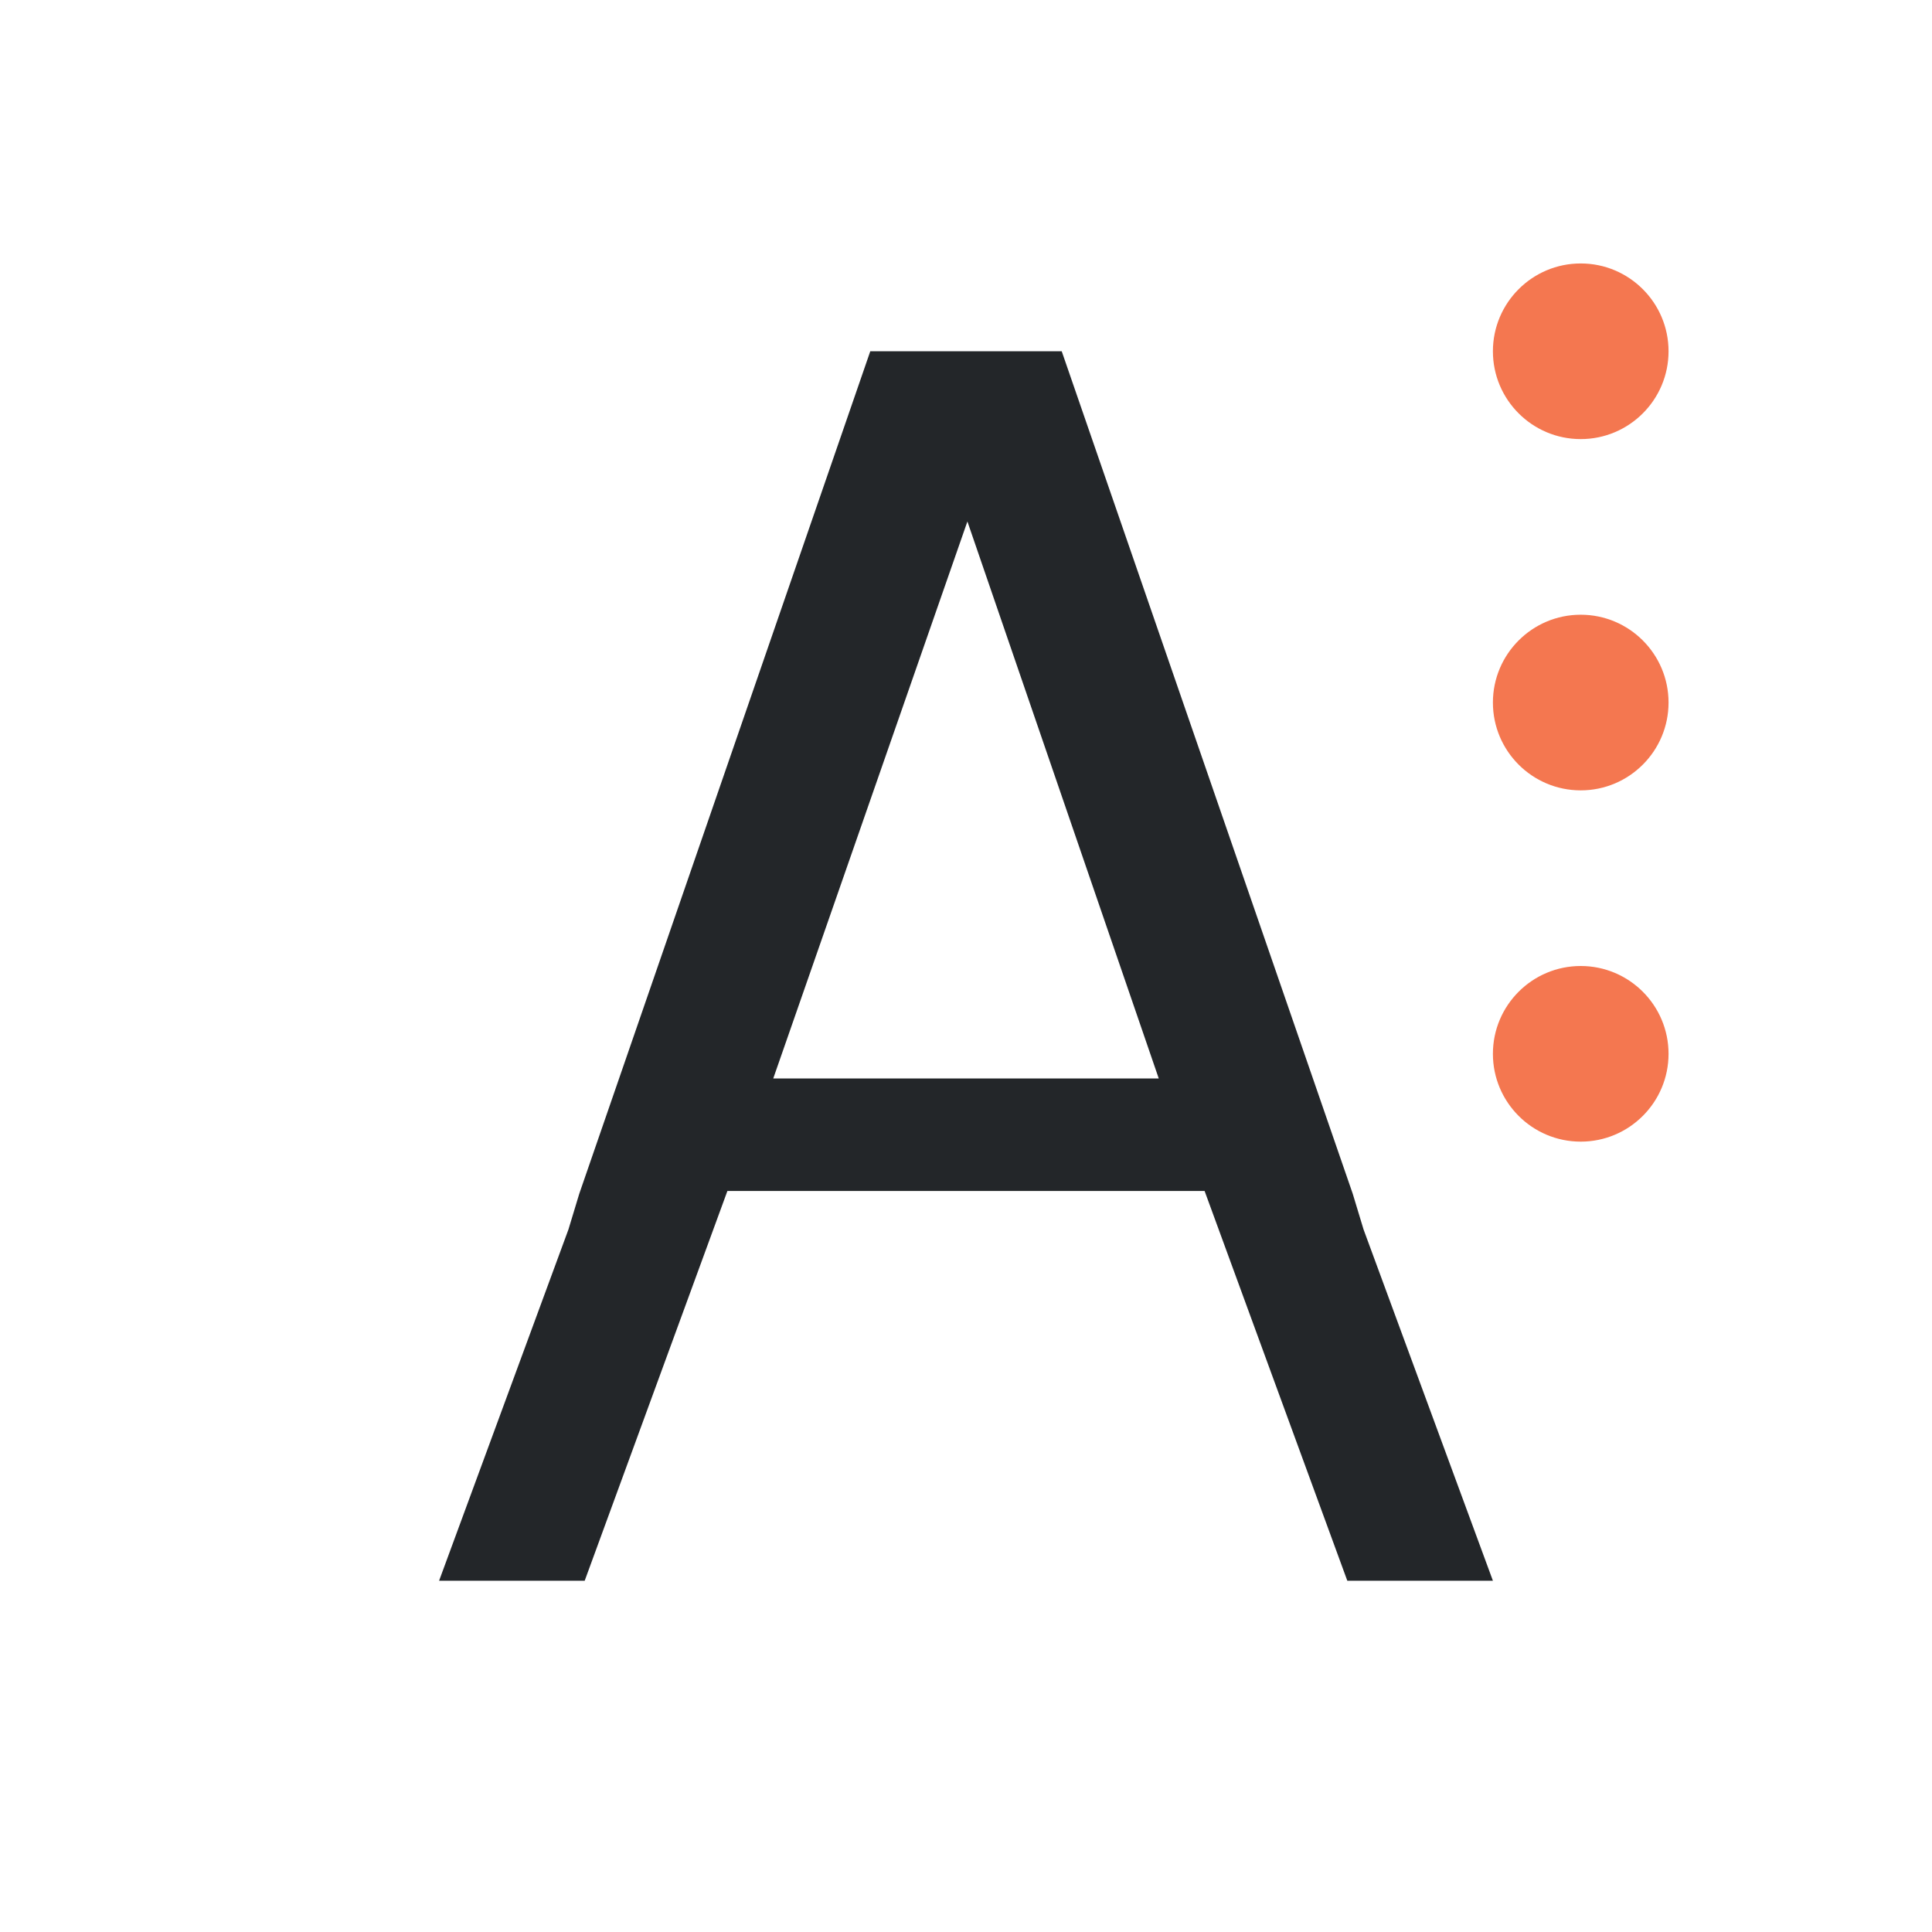
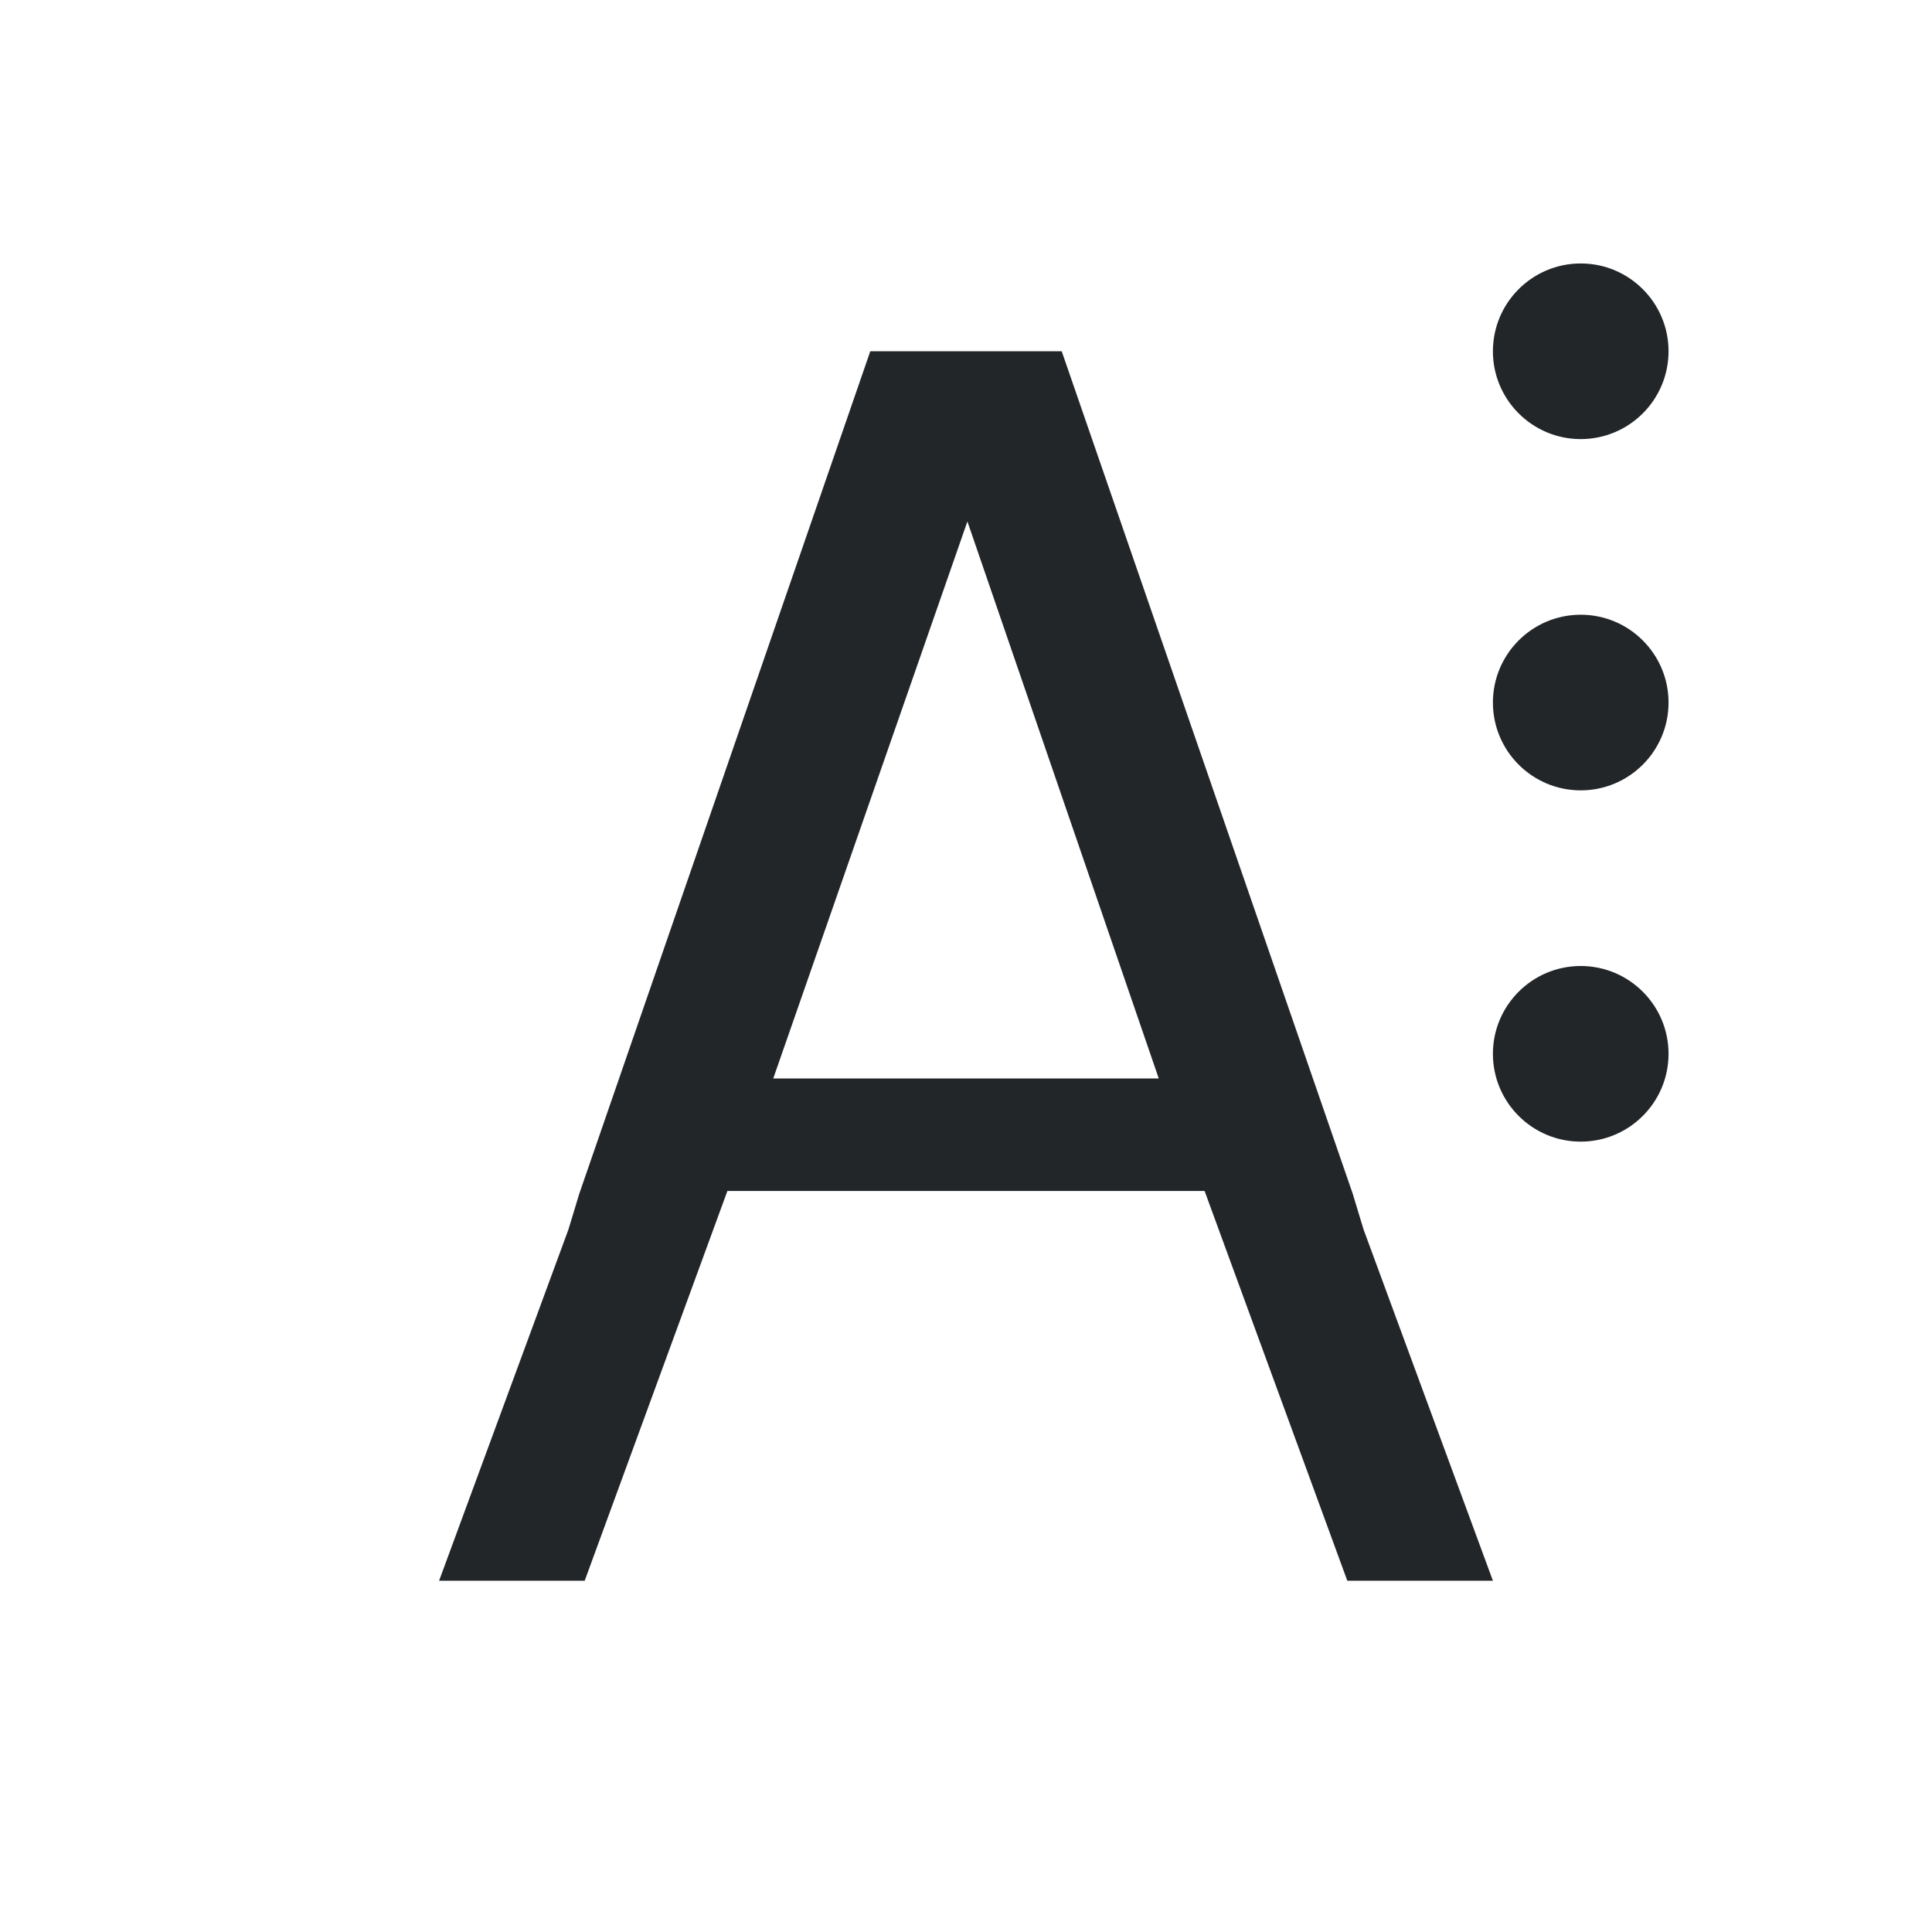
<svg xmlns="http://www.w3.org/2000/svg" viewBox="0 0 22 22">
  <defs id="defs3051">
    <style type="text/css" id="current-color-scheme">
      .ColorScheme-Text {
        color:#232629;
      }
      </style>
  </defs>
  <path style="fill:currentColor;fill-opacity:1;stroke:none" d="M 9.91 4 L 6.596 13.594 L 6.473 14 L 5 18 L 6.658 18 L 8.283 13.562 L 13.717 13.562 L 15.342 18 L 17 18 L 15.527 14 L 15.404 13.594 L 12.09 4 L 11.875 4 L 10.125 4 L 9.91 4 z M 11.016 5.938 L 13.195 12.281 L 8.805 12.281 L 11.016 5.938 z " class="ColorScheme-Text" />
-   <path style="fill:#f47750;fill-opacity:1;stroke:none" d="M 18 3 C 17.448 3 17 3.448 17 4 C 17 4.552 17.448 5 18 5 C 18.552 5 19 4.552 19 4 C 19 3.448 18.552 3 18 3 z M 18 7 C 17.448 7 17 7.448 17 8 C 17 8.552 17.448 9 18 9 C 18.552 9 19 8.552 19 8 C 19 7.448 18.552 7 18 7 z M 18 11 C 17.448 11 17 11.448 17 12 C 17 12.552 17.448 13 18 13 C 18.552 13 19 12.552 19 12 C 19 11.448 18.552 11 18 11 z " />
+   <path style="fill:currentColor;fill-opacity:1;stroke:none" d="M 18 3 C 17.448 3 17 3.448 17 4 C 17 4.552 17.448 5 18 5 C 18.552 5 19 4.552 19 4 C 19 3.448 18.552 3 18 3 z M 18 7 C 17.448 7 17 7.448 17 8 C 17 8.552 17.448 9 18 9 C 18.552 9 19 8.552 19 8 C 19 7.448 18.552 7 18 7 z M 18 11 C 17.448 11 17 11.448 17 12 C 17 12.552 17.448 13 18 13 C 18.552 13 19 12.552 19 12 C 19 11.448 18.552 11 18 11 z " class="ColorScheme-Text" />
</svg>
